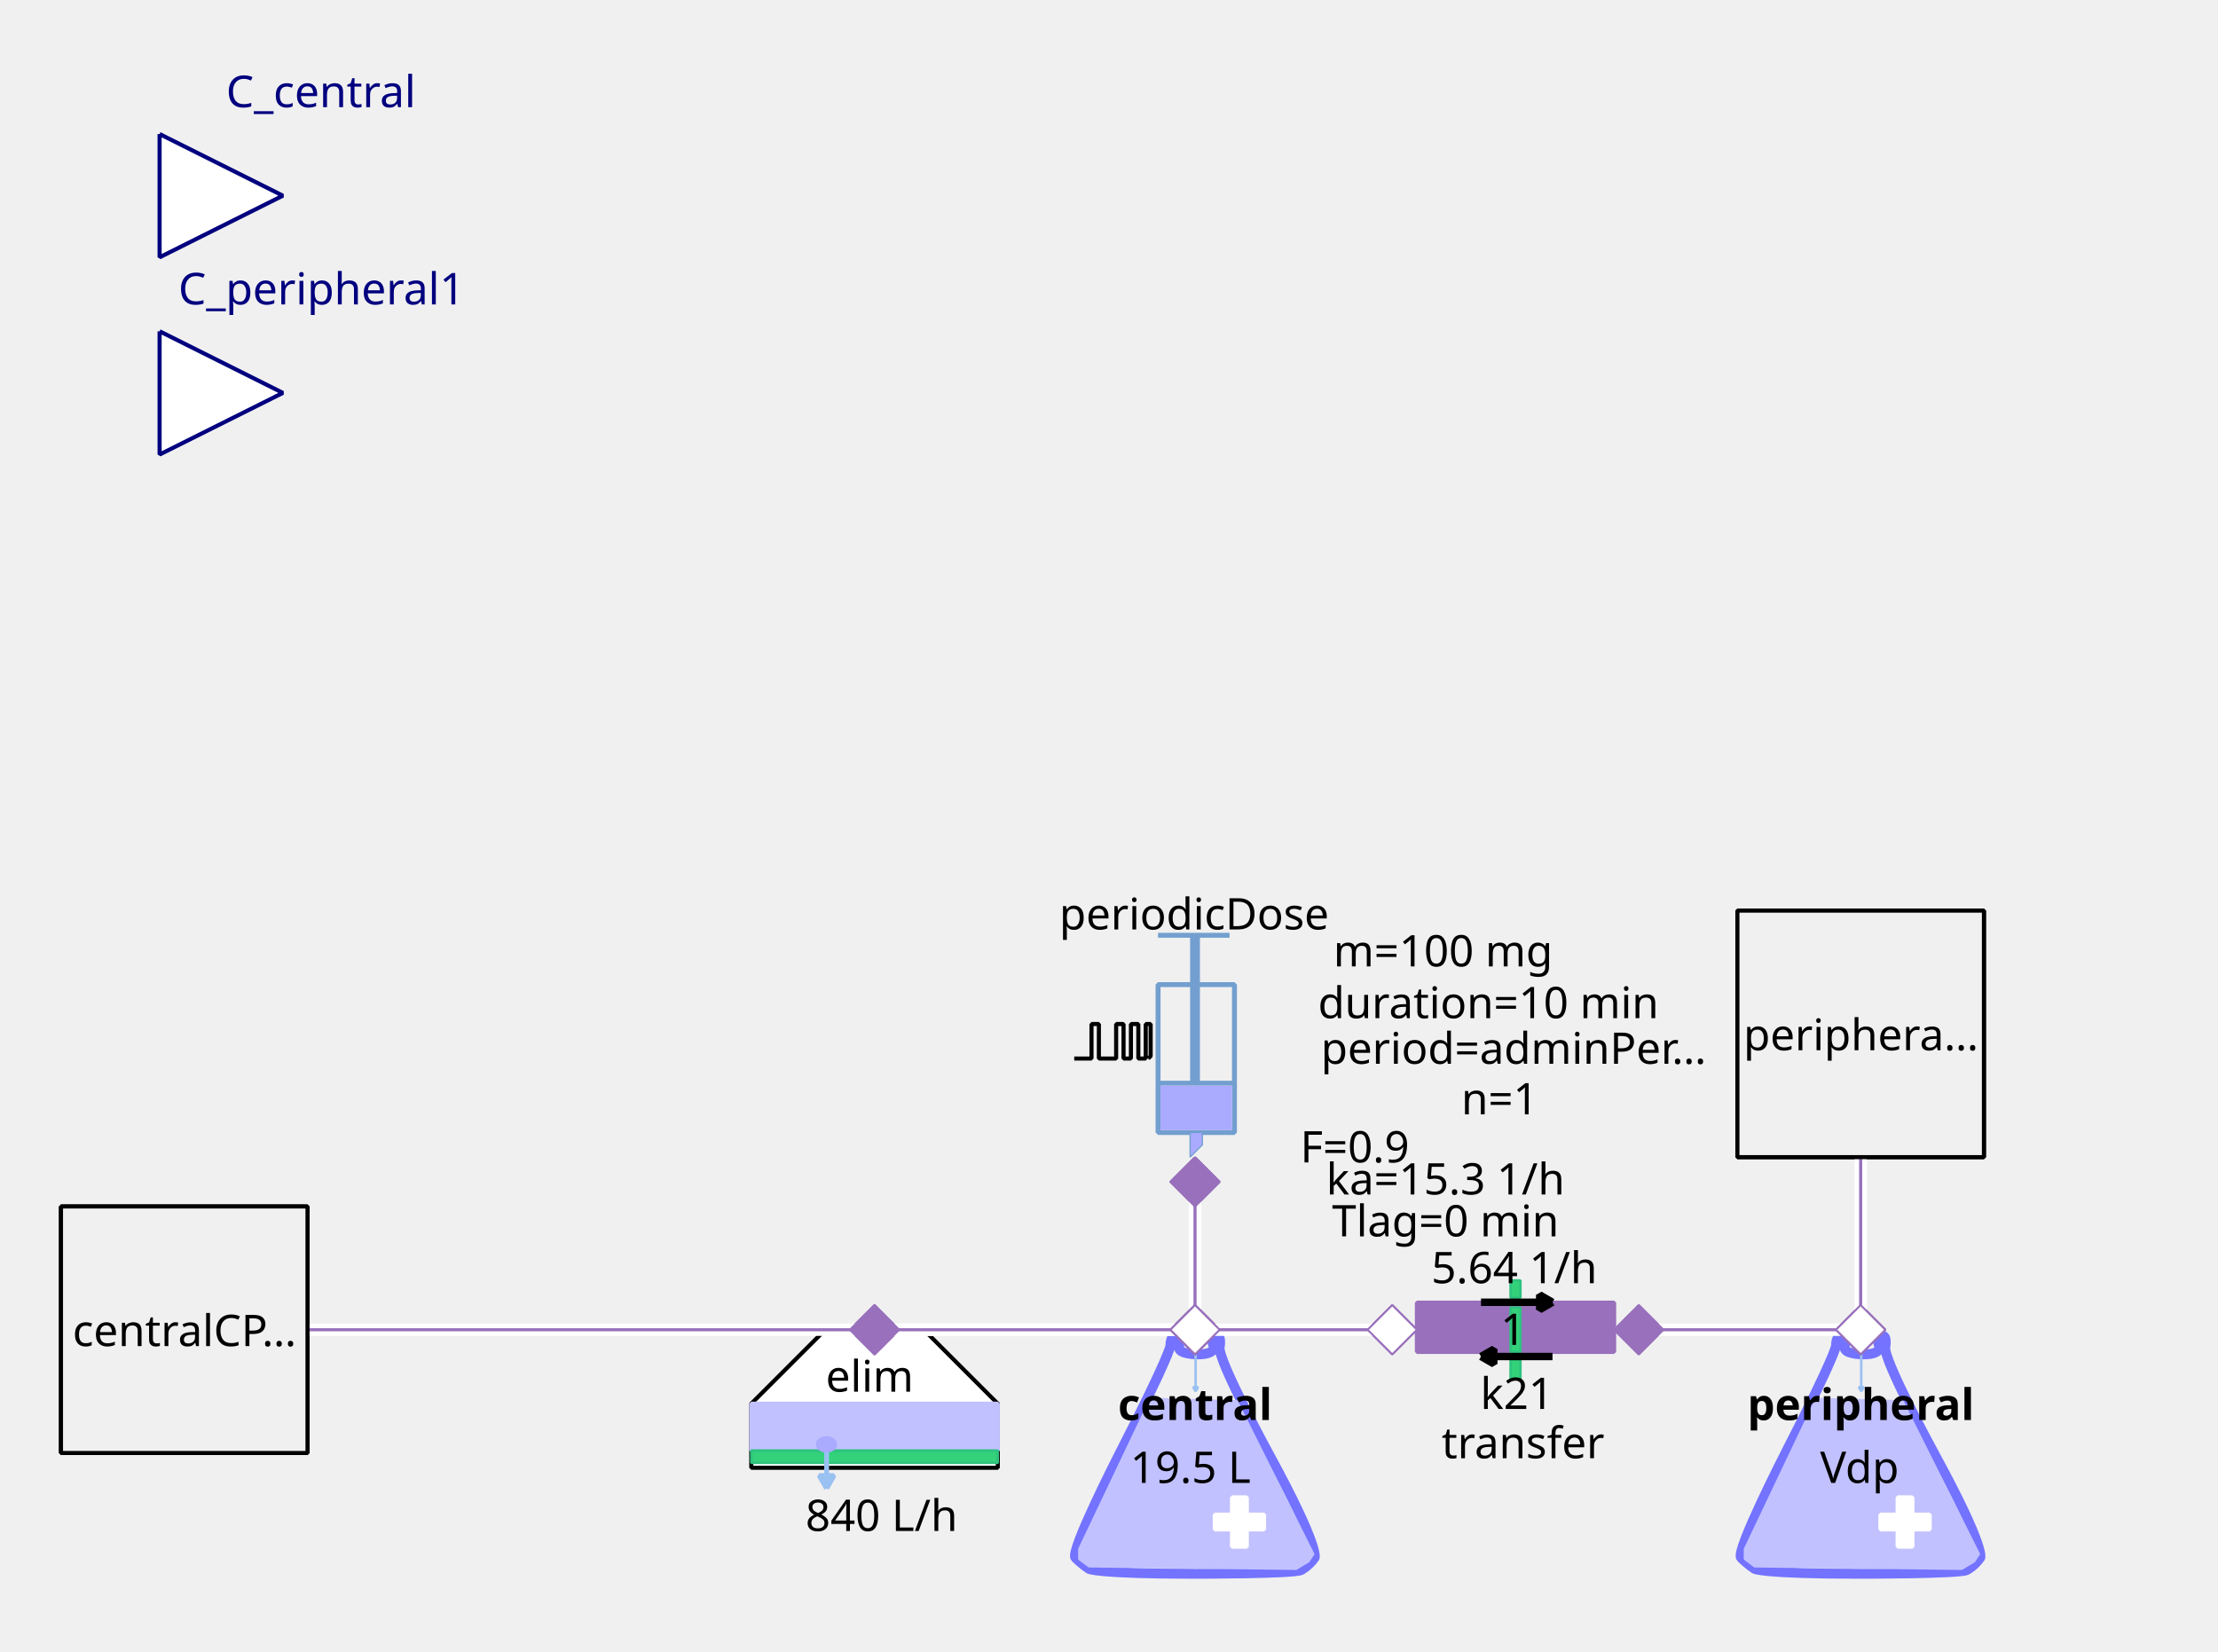
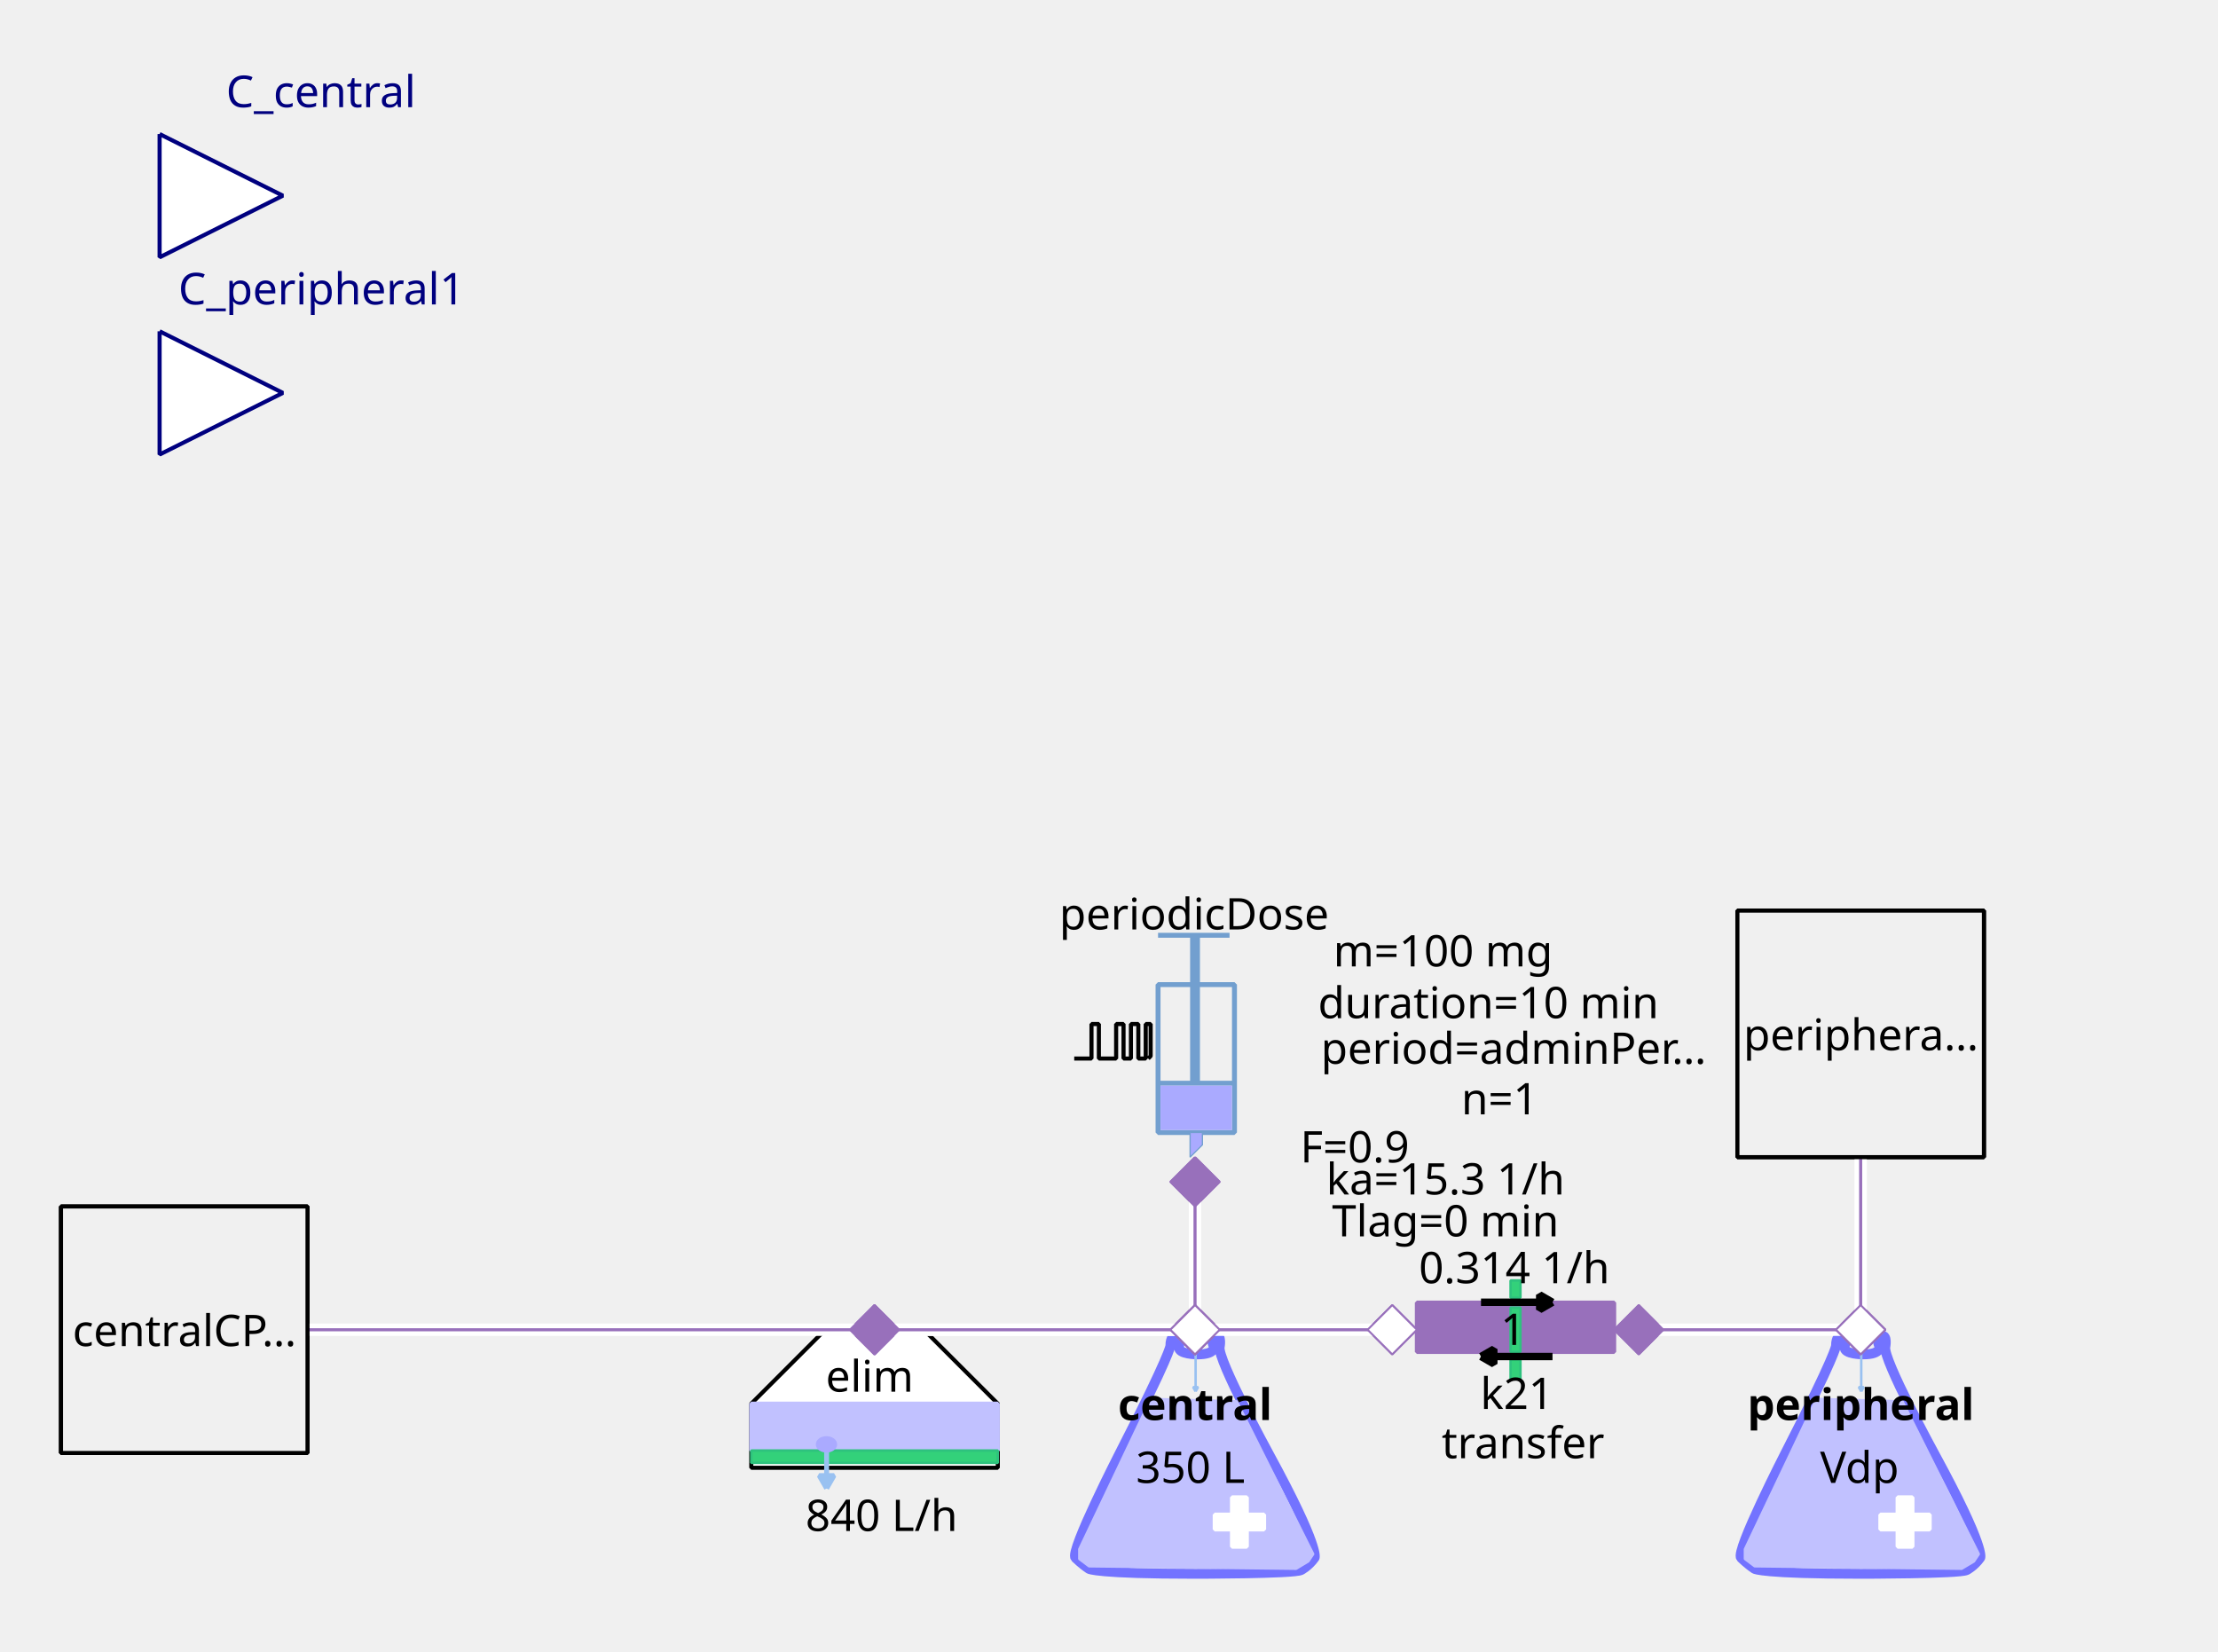
<svg xmlns="http://www.w3.org/2000/svg" width="143.581mm" height="106.892mm" viewBox="0 0 407 303" version="1.2" baseProfile="tiny">
  <defs>
</defs>
  <g fill="none" stroke="black" stroke-width="1" fill-rule="evenodd" stroke-linecap="square" stroke-linejoin="bevel">
    <g fill="none" stroke="#7373ff" stroke-opacity="1" stroke-width="8" stroke-linecap="butt" stroke-linejoin="miter" stroke-miterlimit="1" transform="matrix(0.22619,0,0,-0.22619,219.06,266.619)" font-family="Sans" font-size="10" font-weight="400" font-style="normal">
      <path vector-effect="none" fill-rule="evenodd" d="M-19,87 C-19,87 -19,80 -60,0 C-60,0 -101,-80 -96,-85 C-96,-85 -91,-90 -85,-94 C-85,-94 -79,-98 1,-98 C1,-98 81,-98 87,-95 C87,-95 93,-92 98,-85 C98,-85 103,-78 61,-1 C61,-1 19,76 21,86 C21,86 23,96 18,95 C18,95 13,94 16,87 C16,87 19,80 3,80 C3,80 -13,80 -12,86 C-12,86 -11,92 -12,94 C-12,94 -13,96 -16,95 C-16,95 -19,94 -19,87 " />
    </g>
    <g fill="#c1c1ff" fill-opacity="1" stroke="#c1c1ff" stroke-opacity="1" stroke-width="1.75" stroke-linecap="butt" stroke-linejoin="miter" stroke-miterlimit="1" transform="matrix(0.22619,0,0,-0.22619,219.06,272.5)" font-family="Sans" font-size="10" font-weight="400" font-style="normal">
      <path vector-effect="none" fill-rule="evenodd" d="M-35,70 L-93,-52 L-93,-60 L-85,-66 L83,-68 L93,-62 L97,-56 L35,68 L-35,70" />
    </g>
    <g fill="#ffffff" fill-opacity="1" stroke="#ffffff" stroke-opacity="1" stroke-width="1" stroke-linecap="butt" stroke-linejoin="miter" stroke-miterlimit="1" transform="matrix(0.22619,0,0,0.22619,227.429,279.286)" font-family="Sans" font-size="10" font-weight="400" font-style="normal">
      <rect vector-effect="non-scaling-stroke" x="-6" y="-20" width="12" height="40" />
    </g>
    <g fill="#ffffff" fill-opacity="1" stroke="#ffffff" stroke-opacity="1" stroke-width="1" stroke-linecap="butt" stroke-linejoin="miter" stroke-miterlimit="1" transform="matrix(0,0.22619,-0.22619,0,227.429,279.286)" font-family="Sans" font-size="10" font-weight="400" font-style="normal">
      <rect vector-effect="non-scaling-stroke" x="-6" y="-20" width="12" height="40" />
    </g>
    <g fill="none" stroke="#99c1f1" stroke-opacity="1" stroke-width="2" stroke-linecap="butt" stroke-linejoin="miter" stroke-miterlimit="1" transform="matrix(0.22619,0,0,-0.22619,219.392,251.697)" font-family="Sans" font-size="10" font-weight="400" font-style="normal">
      <path vector-effect="none" fill-rule="evenodd" d="M0,16 L0,-16" />
    </g>
    <g fill="#99c1f1" fill-opacity="1" stroke="#99c1f1" stroke-opacity="1" stroke-width="2" stroke-linecap="butt" stroke-linejoin="miter" stroke-miterlimit="1" transform="matrix(0.22619,0,0,-0.22619,219.392,251.697)" font-family="Sans" font-size="10" font-weight="400" font-style="normal">
      <path vector-effect="none" fill-rule="evenodd" d="M0,-16 L2,-12.536 L-2,-12.536 L0,-16" />
    </g>
    <g fill="none" stroke="#000000" stroke-opacity="1" stroke-width="1" stroke-linecap="butt" stroke-linejoin="miter" stroke-miterlimit="1" transform="matrix(1,0,0,1,219.286,257.571)" font-family="Noto Sans" font-size="8" font-weight="700" font-style="normal">
      <text fill="#000000" fill-opacity="1" stroke="none" xml:space="preserve" x="-14.141" y="3" font-family="Noto Sans" font-size="8" font-weight="700" font-style="normal">central</text>
    </g>
    <g fill="none" stroke="#000000" stroke-opacity="1" stroke-width="1" stroke-linecap="butt" stroke-linejoin="miter" stroke-miterlimit="1" transform="matrix(1,0,0,1,219.06,269.107)" font-family="Noto Sans" font-size="8" font-weight="400" font-style="normal">
-       <text fill="#000000" fill-opacity="1" stroke="none" xml:space="preserve" x="-0.606" y="3" font-family="Noto Sans" font-size="8" font-weight="400" font-style="normal" text-anchor="middle">19.5 L</text>
+       <text fill="#000000" fill-opacity="1" stroke="none" xml:space="preserve" x="-0.606" y="3" font-family="Noto Sans" font-size="8" font-weight="400" font-style="normal" text-anchor="middle">350 L</text>
    </g>
    <g fill="#ffffff" fill-opacity="1" stroke="#9870bb" stroke-opacity="1" stroke-width="8" stroke-linecap="butt" stroke-linejoin="miter" stroke-miterlimit="1" transform="matrix(0.0452381,0,0,-0.0452381,219.286,244)" font-family="Sans" font-size="10" font-weight="400" font-style="normal">
      <path vector-effect="none" fill-rule="evenodd" d="M-100,0 L0,100 L100,0 L0,-100 L-100,0" />
    </g>
    <g fill="#ffffff" fill-opacity="1" stroke="#000000" stroke-opacity="1" stroke-width="1" stroke-linecap="butt" stroke-linejoin="miter" stroke-miterlimit="1" transform="matrix(0.22619,0,0,-0.22619,160.476,266.619)" font-family="Sans" font-size="10" font-weight="400" font-style="normal">
      <path vector-effect="non-scaling-stroke" fill-rule="evenodd" d="M-40,100 L40,100 L100,40 L100,-12 L80,-12 L-76,-12 L-100,-12 L-100,40 L-100,40 L-40,100" />
    </g>
    <g fill="none" stroke="#000000" stroke-opacity="1" stroke-width="1" stroke-linecap="butt" stroke-linejoin="miter" stroke-miterlimit="1" transform="matrix(1,0,0,1,159.571,252.369)" font-family="Noto Sans" font-size="8" font-weight="400" font-style="normal">
      <text fill="#000000" fill-opacity="1" stroke="none" xml:space="preserve" x="-8.047" y="3" font-family="Noto Sans" font-size="8" font-weight="400" font-style="normal">elim</text>
    </g>
    <g fill="#c1c1ff" fill-opacity="1" stroke="#c1c1ff" stroke-opacity="1" stroke-width="1" stroke-linecap="butt" stroke-linejoin="miter" stroke-miterlimit="1" transform="matrix(0.22619,0,0,0.22619,160.476,261.869)" font-family="Sans" font-size="10" font-weight="400" font-style="normal">
      <rect vector-effect="non-scaling-stroke" x="-100" y="-19" width="200" height="38" />
    </g>
    <g fill="#33d17a" fill-opacity="1" stroke="#2ec27e" stroke-opacity="1" stroke-width="2" stroke-linecap="butt" stroke-linejoin="miter" stroke-miterlimit="1" transform="matrix(0.22619,0,0,0.22619,160.476,267.298)" font-family="Sans" font-size="10" font-weight="400" font-style="normal">
      <rect x="-100" y="-5" width="200" height="10" />
    </g>
    <g fill="none" stroke="#99c1f1" stroke-opacity="1" stroke-width="4" stroke-linecap="butt" stroke-linejoin="miter" stroke-miterlimit="1" transform="matrix(0.22619,0,0,-0.22619,151.683,269.496)" font-family="Sans" font-size="10" font-weight="400" font-style="normal">
      <path vector-effect="none" fill-rule="evenodd" d="M0,16 L0,-16" />
    </g>
    <g fill="#99c1f1" fill-opacity="1" stroke="#99c1f1" stroke-opacity="1" stroke-width="4" stroke-linecap="butt" stroke-linejoin="miter" stroke-miterlimit="1" transform="matrix(0.22619,0,0,-0.22619,151.683,269.496)" font-family="Sans" font-size="10" font-weight="400" font-style="normal">
      <path vector-effect="none" fill-rule="evenodd" d="M0,-16 L6,-5.608 L-6,-5.608 L0,-16" />
    </g>
    <g fill="#aaaaff" fill-opacity="1" stroke="#aaaaff" stroke-opacity="1" stroke-width="1" stroke-linecap="butt" stroke-linejoin="miter" stroke-miterlimit="1" transform="matrix(0.22619,0,0,-0.22619,151.655,265.036)" font-family="Sans" font-size="10" font-weight="400" font-style="normal">
      <path vector-effect="non-scaling-stroke" fill-rule="evenodd" d="M7,0 C7,-2.761 3.866,-5 0,-5 C-3.866,-5 -7,-2.761 -7,0 C-7,2.761 -3.866,5 0,5 C3.866,5 7,2.761 7,0 " />
    </g>
    <g fill="none" stroke="#000000" stroke-opacity="1" stroke-width="1" stroke-linecap="butt" stroke-linejoin="miter" stroke-miterlimit="1" transform="matrix(1,0,0,1,161.155,277.929)" font-family="Noto Sans" font-size="8" font-weight="400" font-style="normal">
      <text fill="#000000" fill-opacity="1" stroke="none" xml:space="preserve" x="0.613" y="3" font-family="Noto Sans" font-size="8" font-weight="400" font-style="normal" text-anchor="middle">840 L/h</text>
    </g>
    <g fill="#9870bb" fill-opacity="1" stroke="#9870bb" stroke-opacity="1" stroke-width="8" stroke-linecap="butt" stroke-linejoin="miter" stroke-miterlimit="1" transform="matrix(0.0452381,0,0,-0.0452381,160.476,244)" font-family="Sans" font-size="10" font-weight="400" font-style="normal">
      <path vector-effect="none" fill-rule="evenodd" d="M-100,0 L0,100 L100,0 L0,-100 L-100,0" />
    </g>
    <g fill="none" stroke="#729fcf" stroke-opacity="1" stroke-width="4" stroke-linecap="butt" stroke-linejoin="miter" stroke-miterlimit="1" transform="matrix(0.22619,0,0,0.22619,215.214,195.595)" font-family="Sans" font-size="10" font-weight="400" font-style="normal">
      <rect x="-12" y="-66" width="62" height="120" />
    </g>
    <g fill="none" stroke="#729fcf" stroke-opacity="1" stroke-width="8" stroke-linecap="butt" stroke-linejoin="miter" stroke-miterlimit="1" transform="matrix(0.22619,0,0,-0.22619,219.286,176.369)" font-family="Sans" font-size="10" font-weight="400" font-style="normal">
      <path vector-effect="none" fill-rule="evenodd" d="M0,21 L0,-99" />
    </g>
    <g fill="none" stroke="#729fcf" stroke-opacity="1" stroke-width="4" stroke-linecap="butt" stroke-linejoin="miter" stroke-miterlimit="1" transform="matrix(0.22619,0,0,-0.22619,219.06,171.619)" font-family="Sans" font-size="10" font-weight="400" font-style="normal">
      <path vector-effect="none" fill-rule="evenodd" d="M-29,0 L29,0" />
    </g>
    <g fill="none" stroke="#729fcf" stroke-opacity="1" stroke-width="4" stroke-linecap="butt" stroke-linejoin="miter" stroke-miterlimit="1" transform="matrix(0.22619,0,0,-0.22619,219.512,198.762)" font-family="Sans" font-size="10" font-weight="400" font-style="normal">
      <path vector-effect="none" fill-rule="evenodd" d="M-31,0 L31,0" />
    </g>
    <g fill="#aaaaff" fill-opacity="1" stroke="none" transform="matrix(0.22619,0,0,0.22619,219.512,203.286)" font-family="Sans" font-size="10" font-weight="400" font-style="normal">
      <rect vector-effect="non-scaling-stroke" x="-29" y="-18" width="58" height="36" />
    </g>
    <g fill="none" stroke="#000000" stroke-opacity="1" stroke-width="1" stroke-linecap="butt" stroke-linejoin="miter" stroke-miterlimit="1" transform="matrix(1,0,0,1,219.06,167.548)" font-family="Noto Sans" font-size="8" font-weight="400" font-style="normal">
      <text fill="#000000" fill-opacity="1" stroke="none" xml:space="preserve" x="-24.688" y="3" font-family="Noto Sans" font-size="8" font-weight="400" font-style="normal">periodicDose</text>
    </g>
    <g fill="#aaaaff" fill-opacity="1" stroke="#729fcf" stroke-opacity="1" stroke-width="1" stroke-linecap="butt" stroke-linejoin="miter" stroke-miterlimit="1" transform="matrix(0.22619,0,0,-0.22619,218.833,210.071)" font-family="Sans" font-size="10" font-weight="400" font-style="normal">
      <path vector-effect="none" fill-rule="evenodd" d="M-2,10 L-2,-10 L8,0 L8,10 L-2,10" />
    </g>
    <g fill="none" stroke="#000000" stroke-opacity="1" stroke-width="1" stroke-linecap="butt" stroke-linejoin="miter" stroke-miterlimit="1" transform="matrix(1,0,0,1,277.869,174.333)" font-family="Noto Sans" font-size="8" font-weight="400" font-style="normal">
      <text fill="#000000" fill-opacity="1" stroke="none" xml:space="preserve" x="-13.073" y="3" font-family="Noto Sans" font-size="8" font-weight="400" font-style="normal" text-anchor="middle">m=100 mg</text>
    </g>
    <g fill="none" stroke="#000000" stroke-opacity="1" stroke-width="1" stroke-linecap="butt" stroke-linejoin="miter" stroke-miterlimit="1" transform="matrix(1,0,0,1,278.774,192.202)" font-family="Noto Sans" font-size="8" font-weight="400" font-style="normal">
      <text fill="#000000" fill-opacity="1" stroke="none" xml:space="preserve" x="-36.406" y="3" font-family="Noto Sans" font-size="8" font-weight="400" font-style="normal">period=adminPer…</text>
    </g>
    <g fill="none" stroke="#000000" stroke-opacity="1" stroke-width="1" stroke-linecap="butt" stroke-linejoin="miter" stroke-miterlimit="1" transform="matrix(1,0,0,1,277.869,183.833)" font-family="Noto Sans" font-size="8" font-weight="400" font-style="normal">
      <text fill="#000000" fill-opacity="1" stroke="none" xml:space="preserve" x="-4.753" y="3" font-family="Noto Sans" font-size="8" font-weight="400" font-style="normal" text-anchor="middle">duration=10 min</text>
    </g>
    <g fill="none" stroke="#000000" stroke-opacity="1" stroke-width="1" stroke-linecap="butt" stroke-linejoin="miter" stroke-miterlimit="1" transform="matrix(1,0,0,1,278.548,201.476)" font-family="Noto Sans" font-size="8" font-weight="400" font-style="normal">
      <text fill="#000000" fill-opacity="1" stroke="none" xml:space="preserve" x="-3.361" y="3" font-family="Noto Sans" font-size="8" font-weight="400" font-style="normal" text-anchor="middle">n=1</text>
    </g>
    <g fill="none" stroke="#000000" stroke-opacity="1" stroke-width="1" stroke-linecap="butt" stroke-linejoin="miter" stroke-miterlimit="1" transform="matrix(1,0,0,1,270.179,210.298)" font-family="Noto Sans" font-size="8" font-weight="400" font-style="normal">
      <text fill="#000000" fill-opacity="1" stroke="none" xml:space="preserve" x="-21.572" y="3" font-family="Noto Sans" font-size="8" font-weight="400" font-style="normal" text-anchor="middle">F=0.9</text>
    </g>
    <g fill="none" stroke="#000000" stroke-opacity="1" stroke-width="1" stroke-linecap="butt" stroke-linejoin="miter" stroke-miterlimit="1" transform="matrix(0.22619,0,0,-0.22619,204.131,191.118)" font-family="Sans" font-size="10" font-weight="400" font-style="normal">
      <path vector-effect="non-scaling-stroke" fill-rule="evenodd" d="M-31,-13.793 L-17,-13.793 L-17,14.207 L-11,14.207 L-11,-13.793 L3,-13.793 L3,14.207 L9,14.207 L9,-13.793 L15,-13.793 L15,14.207 L21,14.207 L21,-13.793 L27,-13.793 L27,14.207 L31,14.207 L31,-11.793 L29,-13.793" />
    </g>
    <g fill="none" stroke="#000000" stroke-opacity="1" stroke-width="1" stroke-linecap="butt" stroke-linejoin="miter" stroke-miterlimit="1" transform="matrix(1,0,0,1,270.179,216.179)" font-family="Noto Sans" font-size="8" font-weight="400" font-style="normal">
      <text fill="#000000" fill-opacity="1" stroke="none" xml:space="preserve" x="-4.932" y="3" font-family="Noto Sans" font-size="8" font-weight="400" font-style="normal" text-anchor="middle">ka=15.3 1/h</text>
    </g>
    <g fill="none" stroke="#000000" stroke-opacity="1" stroke-width="1" stroke-linecap="butt" stroke-linejoin="miter" stroke-miterlimit="1" transform="matrix(1,0,0,1,270.179,223.869)" font-family="Noto Sans" font-size="8" font-weight="400" font-style="normal">
      <text fill="#000000" fill-opacity="1" stroke="none" xml:space="preserve" x="-4.932" y="3" font-family="Noto Sans" font-size="8" font-weight="400" font-style="normal" text-anchor="middle">Tlag=0 min</text>
    </g>
    <g fill="#9870bb" fill-opacity="1" stroke="#9870bb" stroke-opacity="1" stroke-width="8" stroke-linecap="butt" stroke-linejoin="miter" stroke-miterlimit="1" transform="matrix(0,0.0452381,0.0452381,0,219.286,216.857)" font-family="Sans" font-size="10" font-weight="400" font-style="normal">
      <path vector-effect="none" fill-rule="evenodd" d="M-100,0 L0,100 L100,0 L0,-100 L-100,0" />
    </g>
    <g fill="#ffffff" fill-opacity="1" stroke="#00007f" stroke-opacity="1" stroke-width="1" stroke-linecap="butt" stroke-linejoin="miter" stroke-miterlimit="1" transform="matrix(0.22619,0,0,-0.22619,51.9048,35.9048)" font-family="Sans" font-size="10" font-weight="400" font-style="normal">
      <path vector-effect="non-scaling-stroke" fill-rule="evenodd" d="M-100,50 L0,0 L-100,-50 L-100,50" />
    </g>
    <g fill="none" stroke="#00007f" stroke-opacity="1" stroke-width="1" stroke-linecap="butt" stroke-linejoin="miter" stroke-miterlimit="1" transform="matrix(1,0,0,1,51.9048,-2.54762)" font-family="Noto Sans" font-size="8.078" font-weight="400" font-style="normal">
      <text fill="#00007f" fill-opacity="1" stroke="none" xml:space="preserve" x="-10.422" y="22.219" font-family="Noto Sans" font-size="8.078" font-weight="400" font-style="normal">C_central</text>
    </g>
    <g fill="#f0f0f0" fill-opacity="1" stroke="#000000" stroke-opacity="1" stroke-width="1" stroke-linecap="butt" stroke-linejoin="miter" stroke-miterlimit="1" transform="matrix(0.22619,0,0,-0.22619,33.8095,244)" font-family="Sans" font-size="10" font-weight="400" font-style="normal">
      <rect vector-effect="non-scaling-stroke" x="-100" y="-100" width="200" height="200" />
    </g>
    <g fill="none" stroke="#000000" stroke-opacity="1" stroke-width="1" stroke-linecap="butt" stroke-linejoin="miter" stroke-miterlimit="1" transform="matrix(1,0,0,1,33.8095,244)" font-family="Noto Sans" font-size="8" font-weight="400" font-style="normal">
      <text fill="#000000" fill-opacity="1" stroke="none" xml:space="preserve" x="-20.484" y="3" font-family="Noto Sans" font-size="8" font-weight="400" font-style="normal">centralCP…</text>
    </g>
    <g fill="#9870bb" fill-opacity="1" stroke="#9870bb" stroke-opacity="1" stroke-width="1" stroke-linecap="butt" stroke-linejoin="miter" stroke-miterlimit="1" transform="matrix(-0.22619,0,0,-0.22619,278.095,243.548)" font-family="Sans" font-size="10" font-weight="400" font-style="normal">
      <rect vector-effect="non-scaling-stroke" x="-80" y="-20" width="160" height="40" />
    </g>
    <g fill="#33d17a" fill-opacity="1" stroke="#2ec27e" stroke-opacity="1" stroke-width="2" stroke-linecap="butt" stroke-linejoin="miter" stroke-miterlimit="1" transform="matrix(0,-0.22619,0.22619,0,278.095,244)" font-family="Sans" font-size="10" font-weight="400" font-style="normal">
      <rect x="-18" y="-4" width="36" height="8" />
    </g>
    <g fill="none" stroke="#000000" stroke-opacity="1" stroke-width="1" stroke-linecap="butt" stroke-linejoin="miter" stroke-miterlimit="1" transform="matrix(1,0,0,1,279.452,264.583)" font-family="Noto Sans" font-size="8" font-weight="400" font-style="normal">
      <text fill="#000000" fill-opacity="1" stroke="none" xml:space="preserve" x="-14.906" y="3" font-family="Noto Sans" font-size="8" font-weight="400" font-style="normal">transfer</text>
    </g>
    <g fill="#33d17a" fill-opacity="1" stroke="#2ec27e" stroke-opacity="1" stroke-width="2" stroke-linecap="butt" stroke-linejoin="miter" stroke-miterlimit="1" transform="matrix(0,-0.22619,0.22619,0,278.095,236.536)" font-family="Sans" font-size="10" font-weight="400" font-style="normal">
      <rect x="-7" y="-4" width="14" height="8" />
    </g>
    <g fill="#33d17a" fill-opacity="1" stroke="#2ec27e" stroke-opacity="1" stroke-width="2" stroke-linecap="butt" stroke-linejoin="miter" stroke-miterlimit="1" transform="matrix(0,-0.22619,0.22619,0,278.095,251.238)" font-family="Sans" font-size="10" font-weight="400" font-style="normal">
      <rect x="-8" y="-4" width="16" height="8" />
    </g>
    <g fill="none" stroke="#000000" stroke-opacity="1" stroke-width="1" stroke-linecap="butt" stroke-linejoin="miter" stroke-miterlimit="1" transform="matrix(1,0,0,1,274.024,246.94)" font-family="Noto Sans" font-size="8" font-weight="400" font-style="normal">
      <text fill="#000000" fill-opacity="1" stroke="none" xml:space="preserve" x="1.328" y="-0.156" font-family="Noto Sans" font-size="8" font-weight="400" font-style="normal">1</text>
    </g>
    <g fill="none" stroke="#000000" stroke-opacity="1" stroke-width="1" stroke-linecap="butt" stroke-linejoin="miter" stroke-miterlimit="1" transform="matrix(1,0,0,1,278.321,232.464)" font-family="Noto Sans" font-size="8" font-weight="400" font-style="normal">
-       <text fill="#000000" fill-opacity="1" stroke="none" xml:space="preserve" x="-0.447" y="3" font-family="Noto Sans" font-size="8" font-weight="400" font-style="normal" text-anchor="middle">5.64 1/h</text>
+       <text fill="#000000" fill-opacity="1" stroke="none" xml:space="preserve" x="-0.447" y="3" font-family="Noto Sans" font-size="8" font-weight="400" font-style="normal" text-anchor="middle">0.314 1/h</text>
    </g>
    <g fill="none" stroke="#000000" stroke-opacity="1" stroke-width="1" stroke-linecap="butt" stroke-linejoin="miter" stroke-miterlimit="1" transform="matrix(1,0,0,1,278.321,255.536)" font-family="Noto Sans" font-size="8" font-weight="400" font-style="normal">
      <text fill="#000000" fill-opacity="1" stroke="none" xml:space="preserve" x="-6.688" y="3" font-family="Noto Sans" font-size="8" font-weight="400" font-style="normal">k21</text>
    </g>
    <g fill="#000000" fill-opacity="1" stroke="#000000" stroke-opacity="1" stroke-width="6" stroke-linecap="butt" stroke-linejoin="miter" stroke-miterlimit="1" transform="matrix(0,-0.22619,-0.22619,0,276.738,248.911)" font-family="Sans" font-size="10" font-weight="400" font-style="normal">
      <path vector-effect="none" fill-rule="evenodd" d="M0,22 L-6,11.608 L6,11.608 L0,22" />
    </g>
    <g fill="none" stroke="#000000" stroke-opacity="1" stroke-width="6" stroke-linecap="butt" stroke-linejoin="miter" stroke-miterlimit="1" transform="matrix(0,-0.22619,-0.22619,0,276.738,248.911)" font-family="Sans" font-size="10" font-weight="400" font-style="normal">
      <path vector-effect="none" fill-rule="evenodd" d="M0,22 L0,-36" />
    </g>
    <g fill="#000000" fill-opacity="1" stroke="#000000" stroke-opacity="1" stroke-width="6" stroke-linecap="butt" stroke-linejoin="miter" stroke-miterlimit="1" transform="matrix(0,0.22619,0.22619,0,279.905,238.958)" font-family="Sans" font-size="10" font-weight="400" font-style="normal">
      <path vector-effect="none" fill-rule="evenodd" d="M0,22 L-6,11.608 L6,11.608 L0,22" />
    </g>
    <g fill="none" stroke="#000000" stroke-opacity="1" stroke-width="6" stroke-linecap="butt" stroke-linejoin="miter" stroke-miterlimit="1" transform="matrix(0,0.22619,0.22619,0,279.905,238.958)" font-family="Sans" font-size="10" font-weight="400" font-style="normal">
      <path vector-effect="none" fill-rule="evenodd" d="M0,22 L0,-36" />
    </g>
    <g fill="#ffffff" fill-opacity="1" stroke="#9870bb" stroke-opacity="1" stroke-width="8" stroke-linecap="butt" stroke-linejoin="miter" stroke-miterlimit="1" transform="matrix(-0.0452381,0,0,0.0452381,255.476,244)" font-family="Sans" font-size="10" font-weight="400" font-style="normal">
      <path vector-effect="none" fill-rule="evenodd" d="M-100,0 L0,100 L100,0 L0,-100 L-100,0" />
    </g>
    <g fill="#9870bb" fill-opacity="1" stroke="#9870bb" stroke-opacity="1" stroke-width="8" stroke-linecap="butt" stroke-linejoin="miter" stroke-miterlimit="1" transform="matrix(-0.0452381,0,0,0.0452381,300.714,244)" font-family="Sans" font-size="10" font-weight="400" font-style="normal">
      <path vector-effect="none" fill-rule="evenodd" d="M-100,0 L0,100 L100,0 L0,-100 L-100,0" />
    </g>
    <g fill="none" stroke="#7373ff" stroke-opacity="1" stroke-width="8" stroke-linecap="butt" stroke-linejoin="miter" stroke-miterlimit="1" transform="matrix(0.22619,0,0,-0.22619,341.202,266.619)" font-family="Sans" font-size="10" font-weight="400" font-style="normal">
      <path vector-effect="none" fill-rule="evenodd" d="M-19,87 C-19,87 -19,80 -60,0 C-60,0 -101,-80 -96,-85 C-96,-85 -91,-90 -85,-94 C-85,-94 -79,-98 1,-98 C1,-98 81,-98 87,-95 C87,-95 93,-92 98,-85 C98,-85 103,-78 61,-1 C61,-1 19,76 21,86 C21,86 23,96 18,95 C18,95 13,94 16,87 C16,87 19,80 3,80 C3,80 -13,80 -12,86 C-12,86 -11,92 -12,94 C-12,94 -13,96 -16,95 C-16,95 -19,94 -19,87 " />
    </g>
    <g fill="#c1c1ff" fill-opacity="1" stroke="#c1c1ff" stroke-opacity="1" stroke-width="1.75" stroke-linecap="butt" stroke-linejoin="miter" stroke-miterlimit="1" transform="matrix(0.22619,0,0,-0.22619,341.202,272.5)" font-family="Sans" font-size="10" font-weight="400" font-style="normal">
      <path vector-effect="none" fill-rule="evenodd" d="M-35,70 L-93,-52 L-93,-60 L-85,-66 L83,-68 L93,-62 L97,-56 L35,68 L-35,70" />
    </g>
    <g fill="#ffffff" fill-opacity="1" stroke="#ffffff" stroke-opacity="1" stroke-width="1" stroke-linecap="butt" stroke-linejoin="miter" stroke-miterlimit="1" transform="matrix(0.22619,0,0,0.22619,349.571,279.286)" font-family="Sans" font-size="10" font-weight="400" font-style="normal">
      <rect vector-effect="non-scaling-stroke" x="-6" y="-20" width="12" height="40" />
    </g>
    <g fill="#ffffff" fill-opacity="1" stroke="#ffffff" stroke-opacity="1" stroke-width="1" stroke-linecap="butt" stroke-linejoin="miter" stroke-miterlimit="1" transform="matrix(0,0.22619,-0.22619,0,349.571,279.286)" font-family="Sans" font-size="10" font-weight="400" font-style="normal">
      <rect vector-effect="non-scaling-stroke" x="-6" y="-20" width="12" height="40" />
    </g>
    <g fill="none" stroke="#99c1f1" stroke-opacity="1" stroke-width="2" stroke-linecap="butt" stroke-linejoin="miter" stroke-miterlimit="1" transform="matrix(0.22619,0,0,-0.22619,341.535,251.697)" font-family="Sans" font-size="10" font-weight="400" font-style="normal">
      <path vector-effect="none" fill-rule="evenodd" d="M0,16 L0,-16" />
    </g>
    <g fill="#99c1f1" fill-opacity="1" stroke="#99c1f1" stroke-opacity="1" stroke-width="2" stroke-linecap="butt" stroke-linejoin="miter" stroke-miterlimit="1" transform="matrix(0.22619,0,0,-0.22619,341.535,251.697)" font-family="Sans" font-size="10" font-weight="400" font-style="normal">
      <path vector-effect="none" fill-rule="evenodd" d="M0,-16 L2,-12.536 L-2,-12.536 L0,-16" />
    </g>
    <g fill="none" stroke="#000000" stroke-opacity="1" stroke-width="1" stroke-linecap="butt" stroke-linejoin="miter" stroke-miterlimit="1" transform="matrix(1,0,0,1,341.429,257.571)" font-family="Noto Sans" font-size="8" font-weight="700" font-style="normal">
      <text fill="#000000" fill-opacity="1" stroke="none" xml:space="preserve" x="-20.797" y="3" font-family="Noto Sans" font-size="8" font-weight="700" font-style="normal">peripheral</text>
    </g>
    <g fill="none" stroke="#000000" stroke-opacity="1" stroke-width="1" stroke-linecap="butt" stroke-linejoin="miter" stroke-miterlimit="1" transform="matrix(1,0,0,1,341.202,269.107)" font-family="Noto Sans" font-size="8" font-weight="400" font-style="normal">
      <text fill="#000000" fill-opacity="1" stroke="none" xml:space="preserve" x="-7.219" y="3" font-family="Noto Sans" font-size="8" font-weight="400" font-style="normal">Vdp</text>
    </g>
    <g fill="#ffffff" fill-opacity="1" stroke="#9870bb" stroke-opacity="1" stroke-width="8" stroke-linecap="butt" stroke-linejoin="miter" stroke-miterlimit="1" transform="matrix(0.0452381,0,0,-0.0452381,341.429,244)" font-family="Sans" font-size="10" font-weight="400" font-style="normal">
      <path vector-effect="none" fill-rule="evenodd" d="M-100,0 L0,100 L100,0 L0,-100 L-100,0" />
    </g>
    <g fill="#f0f0f0" fill-opacity="1" stroke="#000000" stroke-opacity="1" stroke-width="1" stroke-linecap="butt" stroke-linejoin="miter" stroke-miterlimit="1" transform="matrix(0.22619,0,0,-0.22619,341.429,189.714)" font-family="Sans" font-size="10" font-weight="400" font-style="normal">
      <rect vector-effect="non-scaling-stroke" x="-100" y="-100" width="200" height="200" />
    </g>
    <g fill="none" stroke="#000000" stroke-opacity="1" stroke-width="1" stroke-linecap="butt" stroke-linejoin="miter" stroke-miterlimit="1" transform="matrix(1,0,0,1,341.429,189.714)" font-family="Noto Sans" font-size="8" font-weight="400" font-style="normal">
      <text fill="#000000" fill-opacity="1" stroke="none" xml:space="preserve" x="-21.516" y="3" font-family="Noto Sans" font-size="8" font-weight="400" font-style="normal">periphera…</text>
    </g>
    <g fill="#ffffff" fill-opacity="1" stroke="#00007f" stroke-opacity="1" stroke-width="1" stroke-linecap="butt" stroke-linejoin="miter" stroke-miterlimit="1" transform="matrix(0.22619,0,0,-0.22619,51.9048,72.0952)" font-family="Sans" font-size="10" font-weight="400" font-style="normal">
      <path vector-effect="non-scaling-stroke" fill-rule="evenodd" d="M-100,50 L0,0 L-100,-50 L-100,50" />
    </g>
    <g fill="none" stroke="#00007f" stroke-opacity="1" stroke-width="1" stroke-linecap="butt" stroke-linejoin="miter" stroke-miterlimit="1" transform="matrix(1,0,0,1,51.9048,33.6429)" font-family="Noto Sans" font-size="8.078" font-weight="400" font-style="normal">
      <text fill="#00007f" fill-opacity="1" stroke="none" xml:space="preserve" x="-19.188" y="22.219" font-family="Noto Sans" font-size="8.078" font-weight="400" font-style="normal">C_peripheral1</text>
    </g>
    <g fill="#ffffff" fill-opacity="1" stroke="none" transform="matrix(2.2619,0,0,-2.2619,260,244)" font-family="Sans" font-size="10" font-weight="400" font-style="normal">
      <path vector-effect="none" fill-rule="nonzero" d="M-18,0.5 L-44,0.5 L-44.5,0.5 L-44.5,-0.5 L-44,-0.5 L-18,-0.5 L-17.5,-0.5 L-17.5,0.5 L-18,0.5" />
    </g>
    <g fill="none" stroke="#9870bb" stroke-opacity="1" stroke-width="0.25" stroke-linecap="butt" stroke-linejoin="miter" stroke-miterlimit="1" transform="matrix(2.2619,0,0,-2.2619,260,244)" font-family="Sans" font-size="10" font-weight="400" font-style="normal">
      <path vector-effect="none" fill-rule="evenodd" d="M-18,0 L-44,0" />
    </g>
    <g fill="#9870bb" fill-opacity="1" stroke="#9870bb" stroke-opacity="1" stroke-width="8" stroke-linecap="butt" stroke-linejoin="miter" stroke-miterlimit="1" transform="matrix(0.0452381,0,0,-0.0452381,160.476,244)" font-family="Sans" font-size="10" font-weight="400" font-style="normal">
      <path vector-effect="none" fill-rule="evenodd" d="M-100,0 L0,100 L100,0 L0,-100 L-100,0" />
    </g>
    <g fill="#ffffff" fill-opacity="1" stroke="#9870bb" stroke-opacity="1" stroke-width="8" stroke-linecap="butt" stroke-linejoin="miter" stroke-miterlimit="1" transform="matrix(0.0452381,0,0,-0.0452381,219.286,244)" font-family="Sans" font-size="10" font-weight="400" font-style="normal">
      <path vector-effect="none" fill-rule="evenodd" d="M-100,0 L0,100 L100,0 L0,-100 L-100,0" />
    </g>
    <g fill="#ffffff" fill-opacity="1" stroke="none" transform="matrix(2.2619,0,0,-2.2619,260,244)" font-family="Sans" font-size="10" font-weight="400" font-style="normal">
      <path vector-effect="none" fill-rule="nonzero" d="M-18.5,12 L-18.5,0 L-18.5,-0.5 L-17.5,-0.5 L-17.5,0 L-17.5,12 L-17.5,12.5 L-18.5,12.5 L-18.5,12" />
    </g>
    <g fill="none" stroke="#9870bb" stroke-opacity="1" stroke-width="0.25" stroke-linecap="butt" stroke-linejoin="miter" stroke-miterlimit="1" transform="matrix(2.2619,0,0,-2.2619,260,244)" font-family="Sans" font-size="10" font-weight="400" font-style="normal">
      <path vector-effect="none" fill-rule="evenodd" d="M-18,12 L-18,0" />
    </g>
    <g fill="#9870bb" fill-opacity="1" stroke="#9870bb" stroke-opacity="1" stroke-width="8" stroke-linecap="butt" stroke-linejoin="miter" stroke-miterlimit="1" transform="matrix(0,0.0452381,0.0452381,0,219.286,216.857)" font-family="Sans" font-size="10" font-weight="400" font-style="normal">
      <path vector-effect="none" fill-rule="evenodd" d="M-100,0 L0,100 L100,0 L0,-100 L-100,0" />
    </g>
    <g fill="#ffffff" fill-opacity="1" stroke="#9870bb" stroke-opacity="1" stroke-width="8" stroke-linecap="butt" stroke-linejoin="miter" stroke-miterlimit="1" transform="matrix(0.0452381,0,0,-0.0452381,219.286,244)" font-family="Sans" font-size="10" font-weight="400" font-style="normal">
      <path vector-effect="none" fill-rule="evenodd" d="M-100,0 L0,100 L100,0 L0,-100 L-100,0" />
    </g>
    <g fill="#ffffff" fill-opacity="1" stroke="none" transform="matrix(2.2619,0,0,-2.2619,260,244)" font-family="Sans" font-size="10" font-weight="400" font-style="normal">
      <path vector-effect="none" fill-rule="nonzero" d="M-18,0.5 L-100,0.5 L-100.5,0.5 L-100.5,-0.5 L-100,-0.5 L-18,-0.5 L-17.5,-0.5 L-17.5,0.5 L-18,0.5" />
    </g>
    <g fill="none" stroke="#9870bb" stroke-opacity="1" stroke-width="0.25" stroke-linecap="butt" stroke-linejoin="miter" stroke-miterlimit="1" transform="matrix(2.2619,0,0,-2.2619,260,244)" font-family="Sans" font-size="10" font-weight="400" font-style="normal">
      <path vector-effect="none" fill-rule="evenodd" d="M-18,0 L-100,0" />
    </g>
    <g fill="#f0f0f0" fill-opacity="1" stroke="#000000" stroke-opacity="1" stroke-width="1" stroke-linecap="butt" stroke-linejoin="miter" stroke-miterlimit="1" transform="matrix(0.22619,0,0,-0.22619,33.8095,244)" font-family="Sans" font-size="10" font-weight="400" font-style="normal">
      <rect vector-effect="non-scaling-stroke" x="-100" y="-100" width="200" height="200" />
    </g>
    <g fill="none" stroke="#000000" stroke-opacity="1" stroke-width="1" stroke-linecap="butt" stroke-linejoin="miter" stroke-miterlimit="1" transform="matrix(1,0,0,1,33.8095,244)" font-family="Noto Sans" font-size="8" font-weight="400" font-style="normal">
      <text fill="#000000" fill-opacity="1" stroke="none" xml:space="preserve" x="-20.484" y="3" font-family="Noto Sans" font-size="8" font-weight="400" font-style="normal">centralCP…</text>
    </g>
    <g fill="#9870bb" fill-opacity="1" stroke="#9870bb" stroke-opacity="1" stroke-width="8" stroke-linecap="butt" stroke-linejoin="miter" stroke-miterlimit="1" transform="matrix(0.0452381,0,0,-0.0452381,160.476,244)" font-family="Sans" font-size="10" font-weight="400" font-style="normal">
      <path vector-effect="none" fill-rule="evenodd" d="M-100,0 L0,100 L100,0 L0,-100 L-100,0" />
    </g>
    <g fill="#ffffff" fill-opacity="1" stroke="#9870bb" stroke-opacity="1" stroke-width="8" stroke-linecap="butt" stroke-linejoin="miter" stroke-miterlimit="1" transform="matrix(0.0452381,0,0,-0.0452381,219.286,244)" font-family="Sans" font-size="10" font-weight="400" font-style="normal">
      <path vector-effect="none" fill-rule="evenodd" d="M-100,0 L0,100 L100,0 L0,-100 L-100,0" />
    </g>
    <g fill="#ffffff" fill-opacity="1" stroke="none" transform="matrix(2.2619,0,0,-2.2619,260,244)" font-family="Sans" font-size="10" font-weight="400" font-style="normal">
      <path vector-effect="none" fill-rule="nonzero" d="M-2,0.5 L-18,0.5 L-18.5,0.5 L-18.5,-0.5 L-18,-0.5 L-2,-0.5 L-1.5,-0.5 L-1.5,0.5 L-2,0.5" />
    </g>
    <g fill="none" stroke="#9870bb" stroke-opacity="1" stroke-width="0.25" stroke-linecap="butt" stroke-linejoin="miter" stroke-miterlimit="1" transform="matrix(2.2619,0,0,-2.2619,260,244)" font-family="Sans" font-size="10" font-weight="400" font-style="normal">
      <path vector-effect="none" fill-rule="evenodd" d="M-2,0 L-18,0" />
    </g>
    <g fill="#ffffff" fill-opacity="1" stroke="#9870bb" stroke-opacity="1" stroke-width="8" stroke-linecap="butt" stroke-linejoin="miter" stroke-miterlimit="1" transform="matrix(-0.0452381,0,0,0.0452381,255.476,244)" font-family="Sans" font-size="10" font-weight="400" font-style="normal">
      <path vector-effect="none" fill-rule="evenodd" d="M-100,0 L0,100 L100,0 L0,-100 L-100,0" />
    </g>
    <g fill="#ffffff" fill-opacity="1" stroke="#9870bb" stroke-opacity="1" stroke-width="8" stroke-linecap="butt" stroke-linejoin="miter" stroke-miterlimit="1" transform="matrix(0.0452381,0,0,-0.0452381,219.286,244)" font-family="Sans" font-size="10" font-weight="400" font-style="normal">
      <path vector-effect="none" fill-rule="evenodd" d="M-100,0 L0,100 L100,0 L0,-100 L-100,0" />
    </g>
    <g fill="#ffffff" fill-opacity="1" stroke="none" transform="matrix(2.2619,0,0,-2.2619,260,244)" font-family="Sans" font-size="10" font-weight="400" font-style="normal">
      <path vector-effect="none" fill-rule="nonzero" d="M18,-0.5 L36,-0.5 L36.5,-0.5 L36.5,0.5 L36,0.5 L18,0.5 L17.5,0.5 L17.5,-0.5 L18,-0.5" />
    </g>
    <g fill="none" stroke="#9870bb" stroke-opacity="1" stroke-width="0.25" stroke-linecap="butt" stroke-linejoin="miter" stroke-miterlimit="1" transform="matrix(2.2619,0,0,-2.2619,260,244)" font-family="Sans" font-size="10" font-weight="400" font-style="normal">
      <path vector-effect="none" fill-rule="evenodd" d="M18,0 L36,0" />
    </g>
    <g fill="#ffffff" fill-opacity="1" stroke="#9870bb" stroke-opacity="1" stroke-width="8" stroke-linecap="butt" stroke-linejoin="miter" stroke-miterlimit="1" transform="matrix(0.0452381,0,0,-0.0452381,341.429,244)" font-family="Sans" font-size="10" font-weight="400" font-style="normal">
      <path vector-effect="none" fill-rule="evenodd" d="M-100,0 L0,100 L100,0 L0,-100 L-100,0" />
    </g>
    <g fill="#9870bb" fill-opacity="1" stroke="#9870bb" stroke-opacity="1" stroke-width="8" stroke-linecap="butt" stroke-linejoin="miter" stroke-miterlimit="1" transform="matrix(-0.0452381,0,0,0.0452381,300.714,244)" font-family="Sans" font-size="10" font-weight="400" font-style="normal">
      <path vector-effect="none" fill-rule="evenodd" d="M-100,0 L0,100 L100,0 L0,-100 L-100,0" />
    </g>
    <g fill="#ffffff" fill-opacity="1" stroke="none" transform="matrix(2.2619,0,0,-2.2619,260,244)" font-family="Sans" font-size="10" font-weight="400" font-style="normal">
      <path vector-effect="none" fill-rule="nonzero" d="M36.5,0 L36.5,24 L36.5,24.5 L35.5,24.5 L35.5,24 L35.5,0 L35.5,-0.5 L36.5,-0.5 L36.5,0" />
    </g>
    <g fill="none" stroke="#9870bb" stroke-opacity="1" stroke-width="0.25" stroke-linecap="butt" stroke-linejoin="miter" stroke-miterlimit="1" transform="matrix(2.2619,0,0,-2.2619,260,244)" font-family="Sans" font-size="10" font-weight="400" font-style="normal">
      <path vector-effect="none" fill-rule="evenodd" d="M36,0 L36,24" />
    </g>
    <g fill="#f0f0f0" fill-opacity="1" stroke="#000000" stroke-opacity="1" stroke-width="1" stroke-linecap="butt" stroke-linejoin="miter" stroke-miterlimit="1" transform="matrix(0.22619,0,0,-0.22619,341.429,189.714)" font-family="Sans" font-size="10" font-weight="400" font-style="normal">
      <rect vector-effect="non-scaling-stroke" x="-100" y="-100" width="200" height="200" />
    </g>
    <g fill="none" stroke="#000000" stroke-opacity="1" stroke-width="1" stroke-linecap="butt" stroke-linejoin="miter" stroke-miterlimit="1" transform="matrix(1,0,0,1,341.429,189.714)" font-family="Noto Sans" font-size="8" font-weight="400" font-style="normal">
      <text fill="#000000" fill-opacity="1" stroke="none" xml:space="preserve" x="-21.516" y="3" font-family="Noto Sans" font-size="8" font-weight="400" font-style="normal">periphera…</text>
    </g>
    <g fill="#ffffff" fill-opacity="1" stroke="#9870bb" stroke-opacity="1" stroke-width="8" stroke-linecap="butt" stroke-linejoin="miter" stroke-miterlimit="1" transform="matrix(0.0452381,0,0,-0.0452381,341.429,244)" font-family="Sans" font-size="10" font-weight="400" font-style="normal">
      <path vector-effect="none" fill-rule="evenodd" d="M-100,0 L0,100 L100,0 L0,-100 L-100,0" />
    </g>
    <g fill="none" stroke="#000000" stroke-opacity="0" stroke-width="2" stroke-linecap="square" stroke-linejoin="bevel" transform="matrix(2.2619,0,0,-2.2619,219.286,266.619)" font-family="Sans" font-size="10" font-weight="400" font-style="normal">
      <polyline fill="none" vector-effect="non-scaling-stroke" points="-1,0 1,0 " />
      <polyline fill="none" vector-effect="non-scaling-stroke" points="0,-1 0,1 " />
    </g>
    <g fill="none" stroke="#000000" stroke-opacity="0" stroke-width="2" stroke-linecap="square" stroke-linejoin="bevel" transform="matrix(2.2619,0,0,-2.2619,160.476,266.619)" font-family="Sans" font-size="10" font-weight="400" font-style="normal">
      <polyline fill="none" vector-effect="non-scaling-stroke" points="-1,0 1,0 " />
      <polyline fill="none" vector-effect="non-scaling-stroke" points="0,-1 0,1 " />
    </g>
    <g fill="none" stroke="#000000" stroke-opacity="0" stroke-width="2" stroke-linecap="square" stroke-linejoin="bevel" transform="matrix(2.2619,0,0,-2.2619,219.286,194.238)" font-family="Sans" font-size="10" font-weight="400" font-style="normal">
      <polyline fill="none" vector-effect="non-scaling-stroke" points="-1,0 1,0 " />
      <polyline fill="none" vector-effect="non-scaling-stroke" points="0,-1 0,1 " />
    </g>
    <g fill="none" stroke="#000000" stroke-opacity="0" stroke-width="2" stroke-linecap="square" stroke-linejoin="bevel" transform="matrix(2.2619,0,0,-2.2619,51.9048,35.9048)" font-family="Sans" font-size="10" font-weight="400" font-style="normal">
      <polyline fill="none" vector-effect="non-scaling-stroke" points="-1,0 1,0 " />
      <polyline fill="none" vector-effect="non-scaling-stroke" points="0,-1 0,1 " />
    </g>
    <g fill="none" stroke="#000000" stroke-opacity="0" stroke-width="2" stroke-linecap="square" stroke-linejoin="bevel" transform="matrix(2.2619,0,0,-2.2619,33.8095,244)" font-family="Sans" font-size="10" font-weight="400" font-style="normal">
      <polyline fill="none" vector-effect="non-scaling-stroke" points="-1,0 1,0 " />
      <polyline fill="none" vector-effect="non-scaling-stroke" points="0,-1 0,1 " />
    </g>
    <g fill="none" stroke="#000000" stroke-opacity="0" stroke-width="2" stroke-linecap="square" stroke-linejoin="bevel" transform="matrix(2.2619,0,0,-2.2619,278.095,244)" font-family="Sans" font-size="10" font-weight="400" font-style="normal">
      <polyline fill="none" vector-effect="non-scaling-stroke" points="-1,0 1,0 " />
      <polyline fill="none" vector-effect="non-scaling-stroke" points="0,-1 0,1 " />
    </g>
    <g fill="none" stroke="#000000" stroke-opacity="0" stroke-width="2" stroke-linecap="square" stroke-linejoin="bevel" transform="matrix(2.2619,0,0,-2.2619,341.429,266.619)" font-family="Sans" font-size="10" font-weight="400" font-style="normal">
      <polyline fill="none" vector-effect="non-scaling-stroke" points="-1,0 1,0 " />
      <polyline fill="none" vector-effect="non-scaling-stroke" points="0,-1 0,1 " />
    </g>
    <g fill="none" stroke="#000000" stroke-opacity="0" stroke-width="2" stroke-linecap="square" stroke-linejoin="bevel" transform="matrix(2.2619,0,0,-2.2619,341.429,189.714)" font-family="Sans" font-size="10" font-weight="400" font-style="normal">
      <polyline fill="none" vector-effect="non-scaling-stroke" points="-1,0 1,0 " />
      <polyline fill="none" vector-effect="non-scaling-stroke" points="0,-1 0,1 " />
    </g>
    <g fill="none" stroke="#000000" stroke-opacity="0" stroke-width="2" stroke-linecap="square" stroke-linejoin="bevel" transform="matrix(2.2619,0,0,-2.2619,51.9048,72.0952)" font-family="Sans" font-size="10" font-weight="400" font-style="normal">
      <polyline fill="none" vector-effect="non-scaling-stroke" points="-1,0 1,0 " />
      <polyline fill="none" vector-effect="non-scaling-stroke" points="0,-1 0,1 " />
    </g>
  </g>
</svg>
